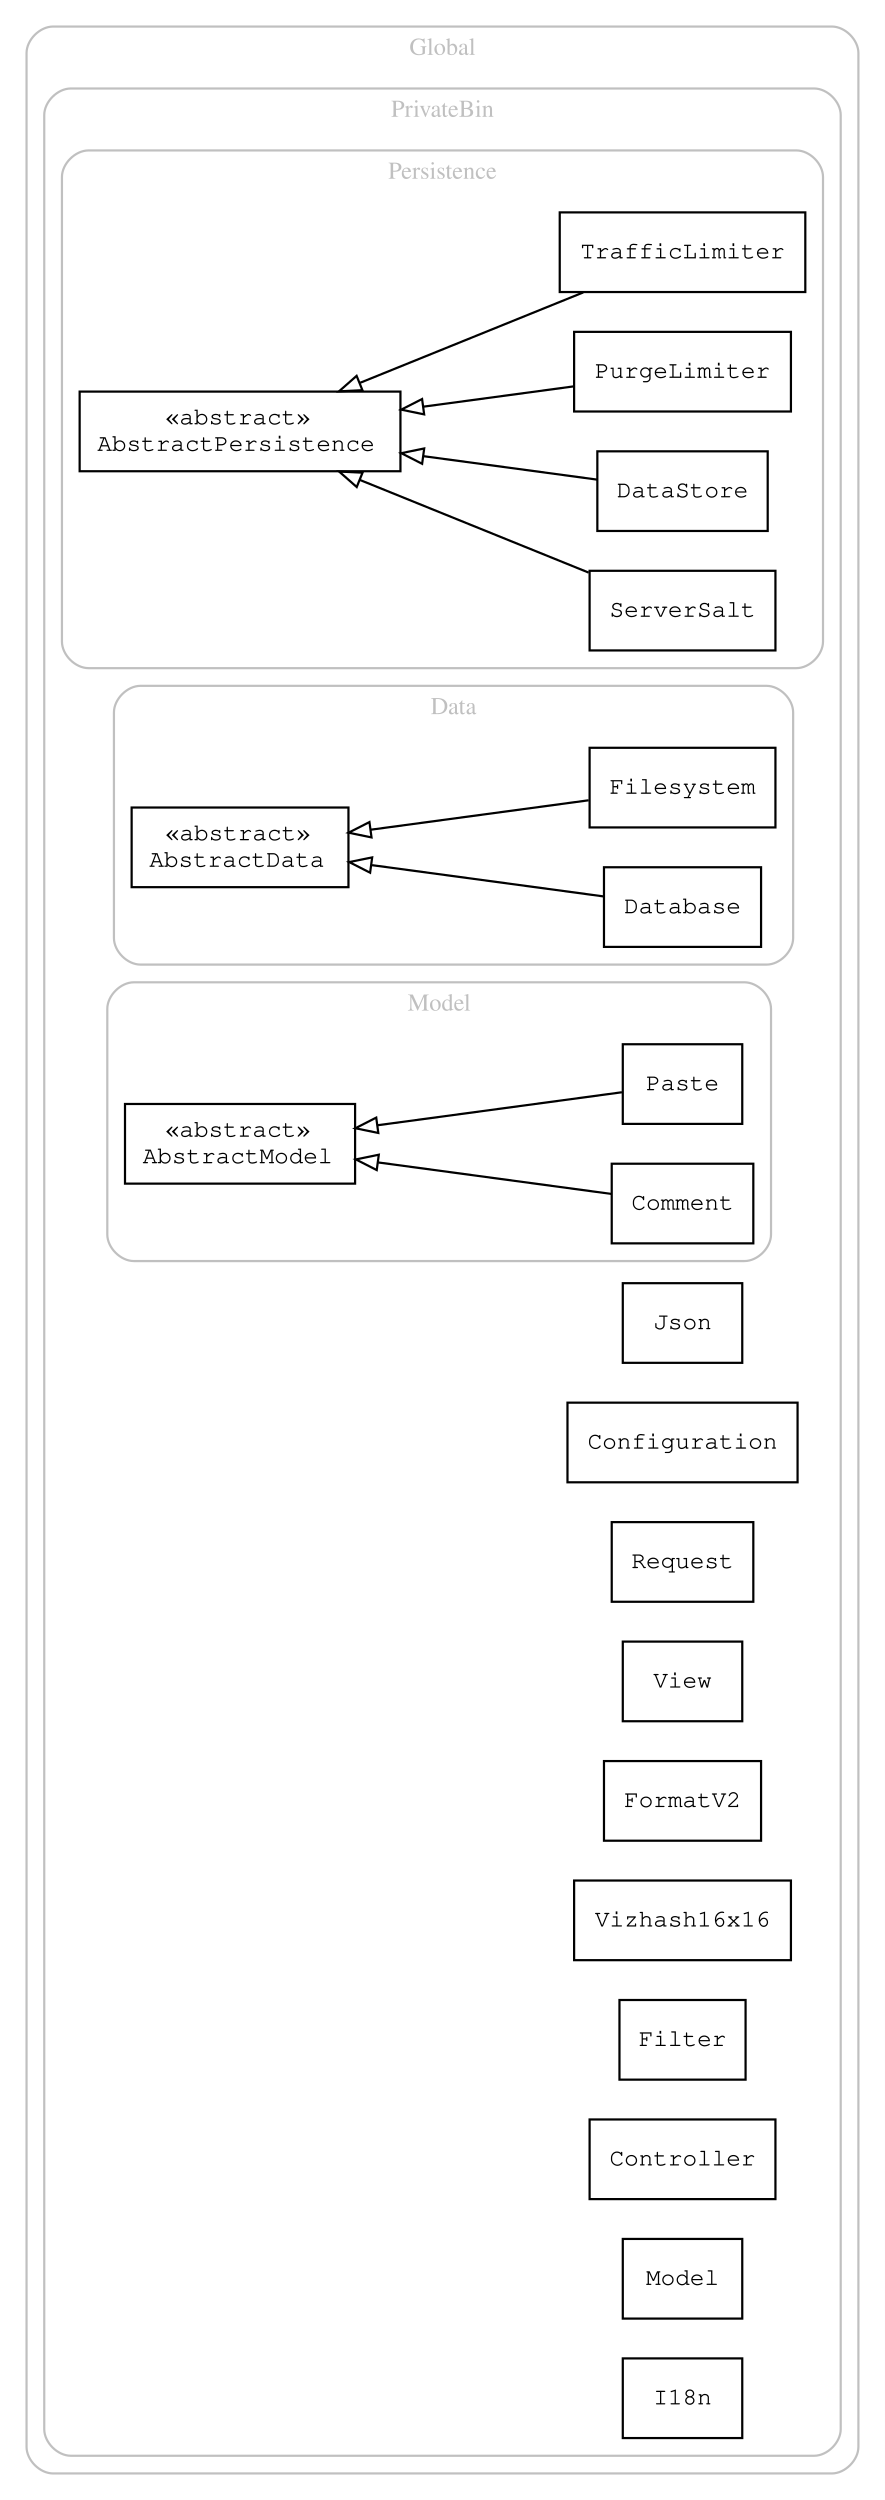
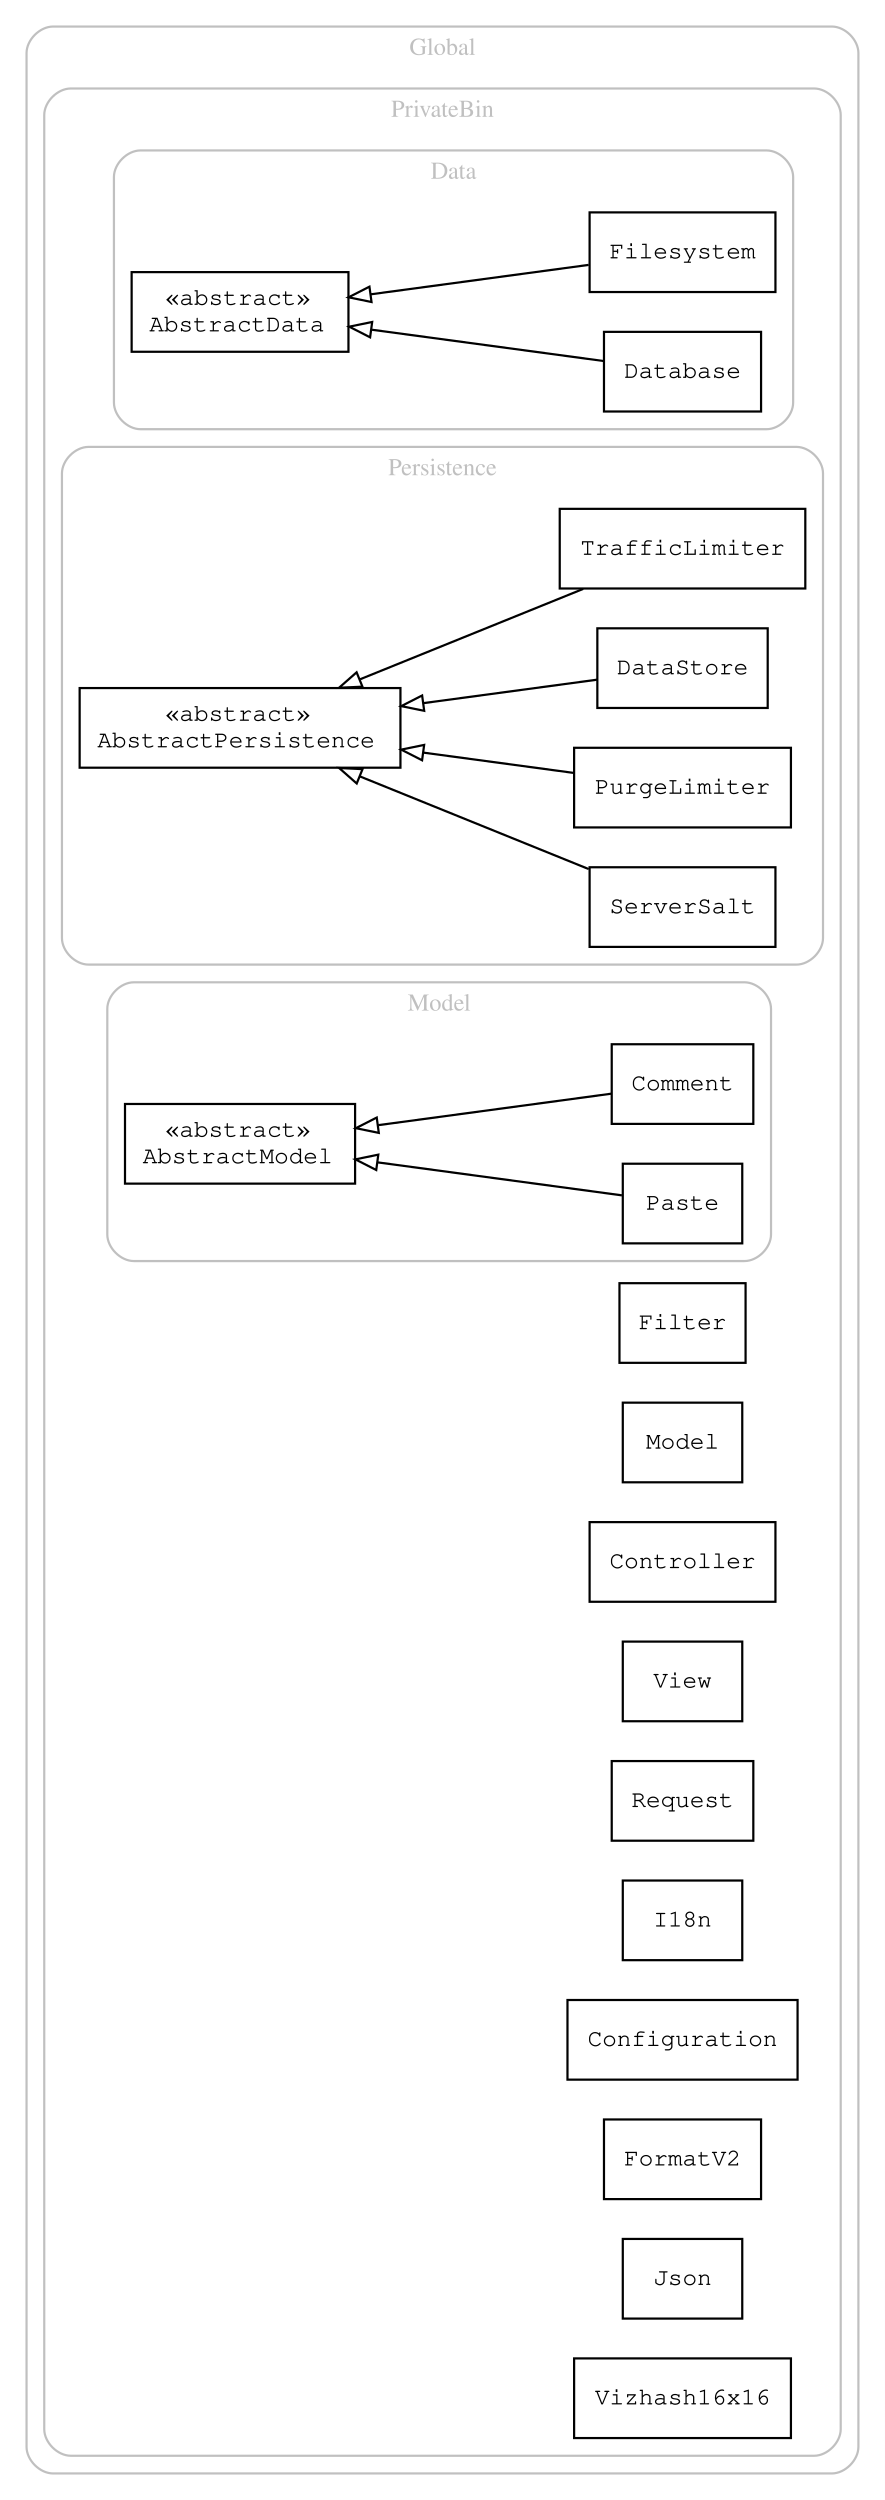
<svg xmlns="http://www.w3.org/2000/svg" width="400pt" height="1130pt" viewBox="0.00 0.00 400.00 1130.00">
  <g id="graph0" class="graph" transform="scale(1 1) rotate(0) translate(4 1126)">
    <polygon fill="#ffffff" stroke="transparent" points="-4,4 -4,-1126 396,-1126 396,4 -4,4" />
    <g id="clust1" class="cluster">
      <path fill="none" stroke="#c0c0c0" d="M20,-8C20,-8 372,-8 372,-8 378,-8 384,-14 384,-20 384,-20 384,-1102 384,-1102 384,-1108 378,-1114 372,-1114 372,-1114 20,-1114 20,-1114 14,-1114 8,-1108 8,-1102 8,-1102 8,-20 8,-20 8,-14 14,-8 20,-8" />
      <text text-anchor="middle" x="196" y="-1101.2" font-family="Times,serif" font-size="11.00" fill="#c0c0c0">Global</text>
    </g>
    <g id="clust2" class="cluster">
      <path fill="none" stroke="#c0c0c0" d="M28,-16C28,-16 364,-16 364,-16 370,-16 376,-22 376,-28 376,-28 376,-1074 376,-1074 376,-1080 370,-1086 364,-1086 364,-1086 28,-1086 28,-1086 22,-1086 16,-1080 16,-1074 16,-1074 16,-28 16,-28 16,-22 22,-16 28,-16" />
      <text text-anchor="middle" x="196" y="-1073.2" font-family="Times,serif" font-size="11.00" fill="#c0c0c0">PrivateBin</text>
    </g>
    <g id="clust3" class="cluster">
-       <path fill="none" stroke="#c0c0c0" d="M36,-824C36,-824 356,-824 356,-824 362,-824 368,-830 368,-836 368,-836 368,-1046 368,-1046 368,-1052 362,-1058 356,-1058 356,-1058 36,-1058 36,-1058 30,-1058 24,-1052 24,-1046 24,-1046 24,-836 24,-836 24,-830 30,-824 36,-824" />
-       <text text-anchor="middle" x="196" y="-1045.2" font-family="Times,serif" font-size="11.00" fill="#c0c0c0">Persistence</text>
+       <path fill="none" stroke="#c0c0c0" d="M59.5,-932C59.5,-932 342.5,-932 342.5,-932 348.5,-932 354.5,-938 354.5,-944 354.5,-944 354.5,-1046 354.5,-1046 354.5,-1052 348.5,-1058 342.5,-1058 342.5,-1058 59.5,-1058 59.5,-1058 53.5,-1058 47.5,-1052 47.5,-1046 47.5,-1046 47.5,-944 47.5,-944 47.5,-938 53.5,-932 59.5,-932" />
+       <text text-anchor="middle" x="201" y="-1045.2" font-family="Times,serif" font-size="11.00" fill="#c0c0c0">Data</text>
    </g>
    <g id="clust4" class="cluster">
-       <path fill="none" stroke="#c0c0c0" d="M59.5,-690C59.5,-690 342.5,-690 342.5,-690 348.5,-690 354.5,-696 354.5,-702 354.5,-702 354.5,-804 354.5,-804 354.5,-810 348.5,-816 342.5,-816 342.5,-816 59.5,-816 59.5,-816 53.5,-816 47.5,-810 47.5,-804 47.5,-804 47.5,-702 47.5,-702 47.5,-696 53.5,-690 59.5,-690" />
-       <text text-anchor="middle" x="201" y="-803.2" font-family="Times,serif" font-size="11.00" fill="#c0c0c0">Data</text>
+       <path fill="none" stroke="#c0c0c0" d="M36,-690C36,-690 356,-690 356,-690 362,-690 368,-696 368,-702 368,-702 368,-912 368,-912 368,-918 362,-924 356,-924 356,-924 36,-924 36,-924 30,-924 24,-918 24,-912 24,-912 24,-702 24,-702 24,-696 30,-690 36,-690" />
+       <text text-anchor="middle" x="196" y="-911.2" font-family="Times,serif" font-size="11.00" fill="#c0c0c0">Persistence</text>
    </g>
    <g id="clust5" class="cluster">
      <path fill="none" stroke="#c0c0c0" d="M56.5,-556C56.5,-556 332.5,-556 332.5,-556 338.5,-556 344.5,-562 344.5,-568 344.5,-568 344.5,-670 344.5,-670 344.5,-676 338.5,-682 332.5,-682 332.5,-682 56.5,-682 56.5,-682 50.5,-682 44.5,-676 44.5,-670 44.5,-670 44.5,-568 44.5,-568 44.5,-562 50.5,-556 56.5,-556" />
      <text text-anchor="middle" x="194.5" y="-669.2" font-family="Times,serif" font-size="11.00" fill="#c0c0c0">Model</text>
    </g>
    <g id="node1" class="node">
-       <polygon fill="none" stroke="#000000" points="360,-1030 249,-1030 249,-994 360,-994 360,-1030" />
-       <text text-anchor="middle" x="304.5" y="-1009.2" font-family="Courier,monospace" font-size="11.00" fill="#000000">TrafficLimiter</text>
+       <polygon fill="none" stroke="#000000" points="346.5,-1030 262.5,-1030 262.5,-994 346.5,-994 346.5,-1030" />
+       <text text-anchor="middle" x="304.5" y="-1009.2" font-family="Courier,monospace" font-size="11.00" fill="#000000">Filesystem</text>
+     </g>
+     <g id="node3" class="node">
+       <polygon fill="none" stroke="#000000" points="153.5,-1003 55.5,-1003 55.5,-967 153.5,-967 153.5,-1003" />
+       <text text-anchor="start" x="70.5" y="-988.2" font-family="Courier,monospace" font-size="11.00" fill="#000000">«abstract»</text>
+       <text text-anchor="start" x="63.5" y="-976.2" font-family="Courier,monospace" font-size="11.00" fill="#000000">AbstractData</text>
+     </g>
+     <g id="edge1" class="edge">
+       <path fill="none" stroke="#000000" d="M262.085,-1006.274C233.425,-1002.405 195.191,-997.243 163.562,-992.973" />
+       <polygon fill="none" stroke="#000000" points="163.924,-989.491 153.546,-991.621 162.987,-996.428 163.924,-989.491" />
+     </g>
+     <g id="node2" class="node">
+       <polygon fill="none" stroke="#000000" points="340,-976 269,-976 269,-940 340,-940 340,-976" />
+       <text text-anchor="middle" x="304.5" y="-955.2" font-family="Courier,monospace" font-size="11.00" fill="#000000">Database</text>
+     </g>
+     <g id="edge2" class="edge">
+       <path fill="none" stroke="#000000" d="M268.744,-962.827C239.724,-966.745 198.187,-972.352 164.146,-976.948" />
+       <polygon fill="none" stroke="#000000" points="163.286,-973.532 153.844,-978.339 164.222,-980.469 163.286,-973.532" />
    </g>
    <g id="node4" class="node">
-       <polygon fill="none" stroke="#000000" points="177,-949 32,-949 32,-913 177,-913 177,-949" />
-       <text text-anchor="start" x="70.5" y="-934.2" font-family="Courier,monospace" font-size="11.00" fill="#000000">«abstract»</text>
-       <text text-anchor="start" x="40" y="-922.2" font-family="Courier,monospace" font-size="11.00" fill="#000000">AbstractPersistence</text>
+       <polygon fill="none" stroke="#000000" points="360,-896 249,-896 249,-860 360,-860 360,-896" />
+       <text text-anchor="middle" x="304.5" y="-875.2" font-family="Courier,monospace" font-size="11.00" fill="#000000">TrafficLimiter</text>
    </g>
-     <g id="edge1" class="edge">
-       <path fill="none" stroke="#000000" d="M259.616,-993.822C229.766,-981.733 190.387,-965.784 158.776,-952.982" />
-       <polygon fill="none" stroke="#000000" points="159.817,-949.627 149.234,-949.117 157.189,-956.115 159.817,-949.627" />
+     <g id="node6" class="node">
+       <polygon fill="none" stroke="#000000" points="177,-815 32,-815 32,-779 177,-779 177,-815" />
+       <text text-anchor="start" x="70.5" y="-800.2" font-family="Courier,monospace" font-size="11.00" fill="#000000">«abstract»</text>
+       <text text-anchor="start" x="40" y="-788.2" font-family="Courier,monospace" font-size="11.00" fill="#000000">AbstractPersistence</text>
    </g>
-     <g id="node2" class="node">
-       <polygon fill="none" stroke="#000000" points="353.5,-976 255.5,-976 255.5,-940 353.5,-940 353.5,-976" />
-       <text text-anchor="middle" x="304.5" y="-955.2" font-family="Courier,monospace" font-size="11.00" fill="#000000">PurgeLimiter</text>
+     <g id="edge3" class="edge">
+       <path fill="none" stroke="#000000" d="M259.616,-859.822C229.766,-847.733 190.387,-831.784 158.776,-818.982" />
+       <polygon fill="none" stroke="#000000" points="159.817,-815.627 149.234,-815.117 157.189,-822.115 159.817,-815.627" />
    </g>
-     <g id="edge2" class="edge">
-       <path fill="none" stroke="#000000" d="M255.318,-951.361C234.866,-948.599 210.551,-945.317 187.481,-942.202" />
-       <polygon fill="none" stroke="#000000" points="187.716,-938.702 177.337,-940.833 186.779,-945.639 187.716,-938.702" />
-     </g>
-     <g id="node3" class="node">
-       <polygon fill="none" stroke="#000000" points="343,-922 266,-922 266,-886 343,-886 343,-922" />
-       <text text-anchor="middle" x="304.5" y="-901.2" font-family="Courier,monospace" font-size="11.00" fill="#000000">DataStore</text>
+     <g id="node5" class="node">
+       <polygon fill="none" stroke="#000000" points="343,-842 266,-842 266,-806 343,-806 343,-842" />
+       <text text-anchor="middle" x="304.5" y="-821.2" font-family="Courier,monospace" font-size="11.00" fill="#000000">DataStore</text>
    </g>
    <g id="edge4" class="edge">
-       <path fill="none" stroke="#000000" d="M265.938,-909.206C243.596,-912.222 214.573,-916.14 187.309,-919.821" />
-       <polygon fill="none" stroke="#000000" points="186.801,-916.358 177.359,-921.164 187.737,-923.295 186.801,-916.358" />
-     </g>
-     <g id="node5" class="node">
-       <polygon fill="none" stroke="#000000" points="346.5,-868 262.5,-868 262.5,-832 346.5,-832 346.5,-868" />
-       <text text-anchor="middle" x="304.5" y="-847.2" font-family="Courier,monospace" font-size="11.00" fill="#000000">ServerSalt</text>
-     </g>
-     <g id="edge7" class="edge">
-       <path fill="none" stroke="#000000" d="M262.085,-867.178C231.924,-879.393 191.162,-895.902 158.651,-909.069" />
-       <polygon fill="none" stroke="#000000" points="157.238,-905.865 149.283,-912.863 159.865,-912.353 157.238,-905.865" />
-     </g>
-     <g id="node6" class="node">
-       <polygon fill="none" stroke="#000000" points="153.5,-761 55.5,-761 55.5,-725 153.5,-725 153.5,-761" />
-       <text text-anchor="start" x="70.5" y="-746.2" font-family="Courier,monospace" font-size="11.00" fill="#000000">«abstract»</text>
-       <text text-anchor="start" x="63.5" y="-734.2" font-family="Courier,monospace" font-size="11.00" fill="#000000">AbstractData</text>
+       <path fill="none" stroke="#000000" d="M265.938,-818.794C243.596,-815.778 214.573,-811.86 187.309,-808.179" />
+       <polygon fill="none" stroke="#000000" points="187.737,-804.705 177.359,-806.836 186.801,-811.642 187.737,-804.705" />
    </g>
    <g id="node7" class="node">
-       <polygon fill="none" stroke="#000000" points="346.5,-788 262.5,-788 262.5,-752 346.5,-752 346.5,-788" />
-       <text text-anchor="middle" x="304.5" y="-767.2" font-family="Courier,monospace" font-size="11.00" fill="#000000">Filesystem</text>
+       <polygon fill="none" stroke="#000000" points="353.5,-788 255.5,-788 255.5,-752 353.5,-752 353.5,-788" />
+       <text text-anchor="middle" x="304.5" y="-767.2" font-family="Courier,monospace" font-size="11.00" fill="#000000">PurgeLimiter</text>
    </g>
-     <g id="edge3" class="edge">
-       <path fill="none" stroke="#000000" d="M262.085,-764.274C233.425,-760.405 195.191,-755.243 163.562,-750.973" />
-       <polygon fill="none" stroke="#000000" points="163.924,-747.491 153.546,-749.621 162.987,-754.428 163.924,-747.491" />
+     <g id="edge5" class="edge">
+       <path fill="none" stroke="#000000" d="M255.318,-776.639C234.866,-779.401 210.551,-782.683 187.481,-785.798" />
+       <polygon fill="none" stroke="#000000" points="186.779,-782.361 177.337,-787.167 187.716,-789.298 186.779,-782.361" />
    </g>
    <g id="node8" class="node">
-       <polygon fill="none" stroke="#000000" points="340,-734 269,-734 269,-698 340,-698 340,-734" />
-       <text text-anchor="middle" x="304.5" y="-713.2" font-family="Courier,monospace" font-size="11.00" fill="#000000">Database</text>
+       <polygon fill="none" stroke="#000000" points="346.5,-734 262.5,-734 262.5,-698 346.5,-698 346.5,-734" />
+       <text text-anchor="middle" x="304.5" y="-713.2" font-family="Courier,monospace" font-size="11.00" fill="#000000">ServerSalt</text>
    </g>
    <g id="edge6" class="edge">
-       <path fill="none" stroke="#000000" d="M268.744,-720.827C239.724,-724.745 198.187,-730.352 164.146,-734.948" />
-       <polygon fill="none" stroke="#000000" points="163.286,-731.532 153.844,-736.339 164.222,-738.469 163.286,-731.532" />
+       <path fill="none" stroke="#000000" d="M262.085,-733.178C231.924,-745.393 191.162,-761.902 158.651,-775.069" />
+       <polygon fill="none" stroke="#000000" points="157.238,-771.865 149.283,-778.863 159.865,-778.353 157.238,-771.865" />
    </g>
    <g id="node9" class="node">
-       <polygon fill="none" stroke="#000000" points="331.5,-654 277.5,-654 277.5,-618 331.5,-618 331.5,-654" />
-       <text text-anchor="middle" x="304.5" y="-633.2" font-family="Courier,monospace" font-size="11.00" fill="#000000">Paste</text>
+       <polygon fill="none" stroke="#000000" points="336.5,-654 272.5,-654 272.5,-618 336.5,-618 336.5,-654" />
+       <text text-anchor="middle" x="304.5" y="-633.2" font-family="Courier,monospace" font-size="11.00" fill="#000000">Comment</text>
    </g>
    <g id="node10" class="node">
      <polygon fill="none" stroke="#000000" points="156.5,-627 52.5,-627 52.5,-591 156.5,-591 156.5,-627" />
      <text text-anchor="start" x="70.5" y="-612.2" font-family="Courier,monospace" font-size="11.00" fill="#000000">«abstract»</text>
      <text text-anchor="start" x="60.5" y="-600.2" font-family="Courier,monospace" font-size="11.00" fill="#000000">AbstractModel</text>
    </g>
-     <g id="edge5" class="edge">
-       <path fill="none" stroke="#000000" d="M277.11,-632.302C248.849,-628.487 203.802,-622.406 166.813,-617.412" />
-       <polygon fill="none" stroke="#000000" points="166.993,-613.905 156.614,-616.035 166.056,-620.842 166.993,-613.905" />
+     <g id="edge7" class="edge">
+       <path fill="none" stroke="#000000" d="M272.366,-631.662C244.025,-627.836 201.914,-622.151 166.961,-617.432" />
+       <polygon fill="none" stroke="#000000" points="167.218,-613.935 156.839,-616.066 166.281,-620.872 167.218,-613.935" />
    </g>
    <g id="node11" class="node">
-       <polygon fill="none" stroke="#000000" points="336.5,-600 272.5,-600 272.5,-564 336.5,-564 336.5,-600" />
-       <text text-anchor="middle" x="304.5" y="-579.2" font-family="Courier,monospace" font-size="11.00" fill="#000000">Comment</text>
+       <polygon fill="none" stroke="#000000" points="331.5,-600 277.5,-600 277.5,-564 331.5,-564 331.5,-600" />
+       <text text-anchor="middle" x="304.5" y="-579.2" font-family="Courier,monospace" font-size="11.00" fill="#000000">Paste</text>
    </g>
    <g id="edge8" class="edge">
-       <path fill="none" stroke="#000000" d="M272.366,-586.338C244.025,-590.164 201.914,-595.849 166.961,-600.568" />
-       <polygon fill="none" stroke="#000000" points="166.281,-597.128 156.839,-601.934 167.218,-604.065 166.281,-597.128" />
+       <path fill="none" stroke="#000000" d="M277.11,-585.698C248.849,-589.513 203.802,-595.594 166.813,-600.588" />
+       <polygon fill="none" stroke="#000000" points="166.056,-597.158 156.614,-601.965 166.993,-604.095 166.056,-597.158" />
    </g>
    <g id="node12" class="node">
-       <polygon fill="none" stroke="#000000" points="331.5,-546 277.5,-546 277.5,-510 331.5,-510 331.5,-546" />
-       <text text-anchor="middle" x="304.5" y="-525.2" font-family="Courier,monospace" font-size="11.00" fill="#000000">Json</text>
+       <polygon fill="none" stroke="#000000" points="333,-546 276,-546 276,-510 333,-510 333,-546" />
+       <text text-anchor="middle" x="304.5" y="-525.2" font-family="Courier,monospace" font-size="11.00" fill="#000000">Filter</text>
    </g>
    <g id="node13" class="node">
-       <polygon fill="none" stroke="#000000" points="356.5,-492 252.5,-492 252.5,-456 356.5,-456 356.5,-492" />
-       <text text-anchor="middle" x="304.5" y="-471.2" font-family="Courier,monospace" font-size="11.00" fill="#000000">Configuration</text>
+       <polygon fill="none" stroke="#000000" points="331.5,-492 277.5,-492 277.5,-456 331.5,-456 331.5,-492" />
+       <text text-anchor="middle" x="304.5" y="-471.2" font-family="Courier,monospace" font-size="11.00" fill="#000000">Model</text>
    </g>
    <g id="node14" class="node">
-       <polygon fill="none" stroke="#000000" points="336.5,-438 272.5,-438 272.5,-402 336.5,-402 336.5,-438" />
-       <text text-anchor="middle" x="304.5" y="-417.2" font-family="Courier,monospace" font-size="11.00" fill="#000000">Request</text>
+       <polygon fill="none" stroke="#000000" points="346.5,-438 262.5,-438 262.5,-402 346.5,-402 346.5,-438" />
+       <text text-anchor="middle" x="304.5" y="-417.2" font-family="Courier,monospace" font-size="11.00" fill="#000000">Controller</text>
    </g>
    <g id="node15" class="node">
      <polygon fill="none" stroke="#000000" points="331.5,-384 277.5,-384 277.5,-348 331.5,-348 331.5,-384" />
      <text text-anchor="middle" x="304.5" y="-363.2" font-family="Courier,monospace" font-size="11.00" fill="#000000">View</text>
    </g>
    <g id="node16" class="node">
-       <polygon fill="none" stroke="#000000" points="340,-330 269,-330 269,-294 340,-294 340,-330" />
-       <text text-anchor="middle" x="304.5" y="-309.2" font-family="Courier,monospace" font-size="11.00" fill="#000000">FormatV2</text>
+       <polygon fill="none" stroke="#000000" points="336.5,-330 272.5,-330 272.5,-294 336.5,-294 336.5,-330" />
+       <text text-anchor="middle" x="304.5" y="-309.2" font-family="Courier,monospace" font-size="11.00" fill="#000000">Request</text>
    </g>
    <g id="node17" class="node">
-       <polygon fill="none" stroke="#000000" points="353.5,-276 255.5,-276 255.5,-240 353.5,-240 353.5,-276" />
-       <text text-anchor="middle" x="304.5" y="-255.2" font-family="Courier,monospace" font-size="11.00" fill="#000000">Vizhash16x16</text>
+       <polygon fill="none" stroke="#000000" points="331.5,-276 277.5,-276 277.5,-240 331.5,-240 331.5,-276" />
+       <text text-anchor="middle" x="304.5" y="-255.2" font-family="Courier,monospace" font-size="11.00" fill="#000000">I18n</text>
    </g>
    <g id="node18" class="node">
-       <polygon fill="none" stroke="#000000" points="333,-222 276,-222 276,-186 333,-186 333,-222" />
-       <text text-anchor="middle" x="304.5" y="-201.2" font-family="Courier,monospace" font-size="11.00" fill="#000000">Filter</text>
+       <polygon fill="none" stroke="#000000" points="356.5,-222 252.5,-222 252.5,-186 356.5,-186 356.5,-222" />
+       <text text-anchor="middle" x="304.5" y="-201.2" font-family="Courier,monospace" font-size="11.00" fill="#000000">Configuration</text>
    </g>
    <g id="node19" class="node">
-       <polygon fill="none" stroke="#000000" points="346.5,-168 262.5,-168 262.5,-132 346.5,-132 346.5,-168" />
-       <text text-anchor="middle" x="304.5" y="-147.2" font-family="Courier,monospace" font-size="11.00" fill="#000000">Controller</text>
+       <polygon fill="none" stroke="#000000" points="340,-168 269,-168 269,-132 340,-132 340,-168" />
+       <text text-anchor="middle" x="304.5" y="-147.2" font-family="Courier,monospace" font-size="11.00" fill="#000000">FormatV2</text>
    </g>
    <g id="node20" class="node">
      <polygon fill="none" stroke="#000000" points="331.5,-114 277.5,-114 277.5,-78 331.5,-78 331.5,-114" />
-       <text text-anchor="middle" x="304.5" y="-93.2" font-family="Courier,monospace" font-size="11.00" fill="#000000">Model</text>
+       <text text-anchor="middle" x="304.5" y="-93.2" font-family="Courier,monospace" font-size="11.00" fill="#000000">Json</text>
    </g>
    <g id="node21" class="node">
-       <polygon fill="none" stroke="#000000" points="331.5,-60 277.5,-60 277.5,-24 331.5,-24 331.5,-60" />
-       <text text-anchor="middle" x="304.5" y="-39.2" font-family="Courier,monospace" font-size="11.00" fill="#000000">I18n</text>
+       <polygon fill="none" stroke="#000000" points="353.5,-60 255.5,-60 255.5,-24 353.5,-24 353.5,-60" />
+       <text text-anchor="middle" x="304.5" y="-39.2" font-family="Courier,monospace" font-size="11.00" fill="#000000">Vizhash16x16</text>
    </g>
  </g>
</svg>
